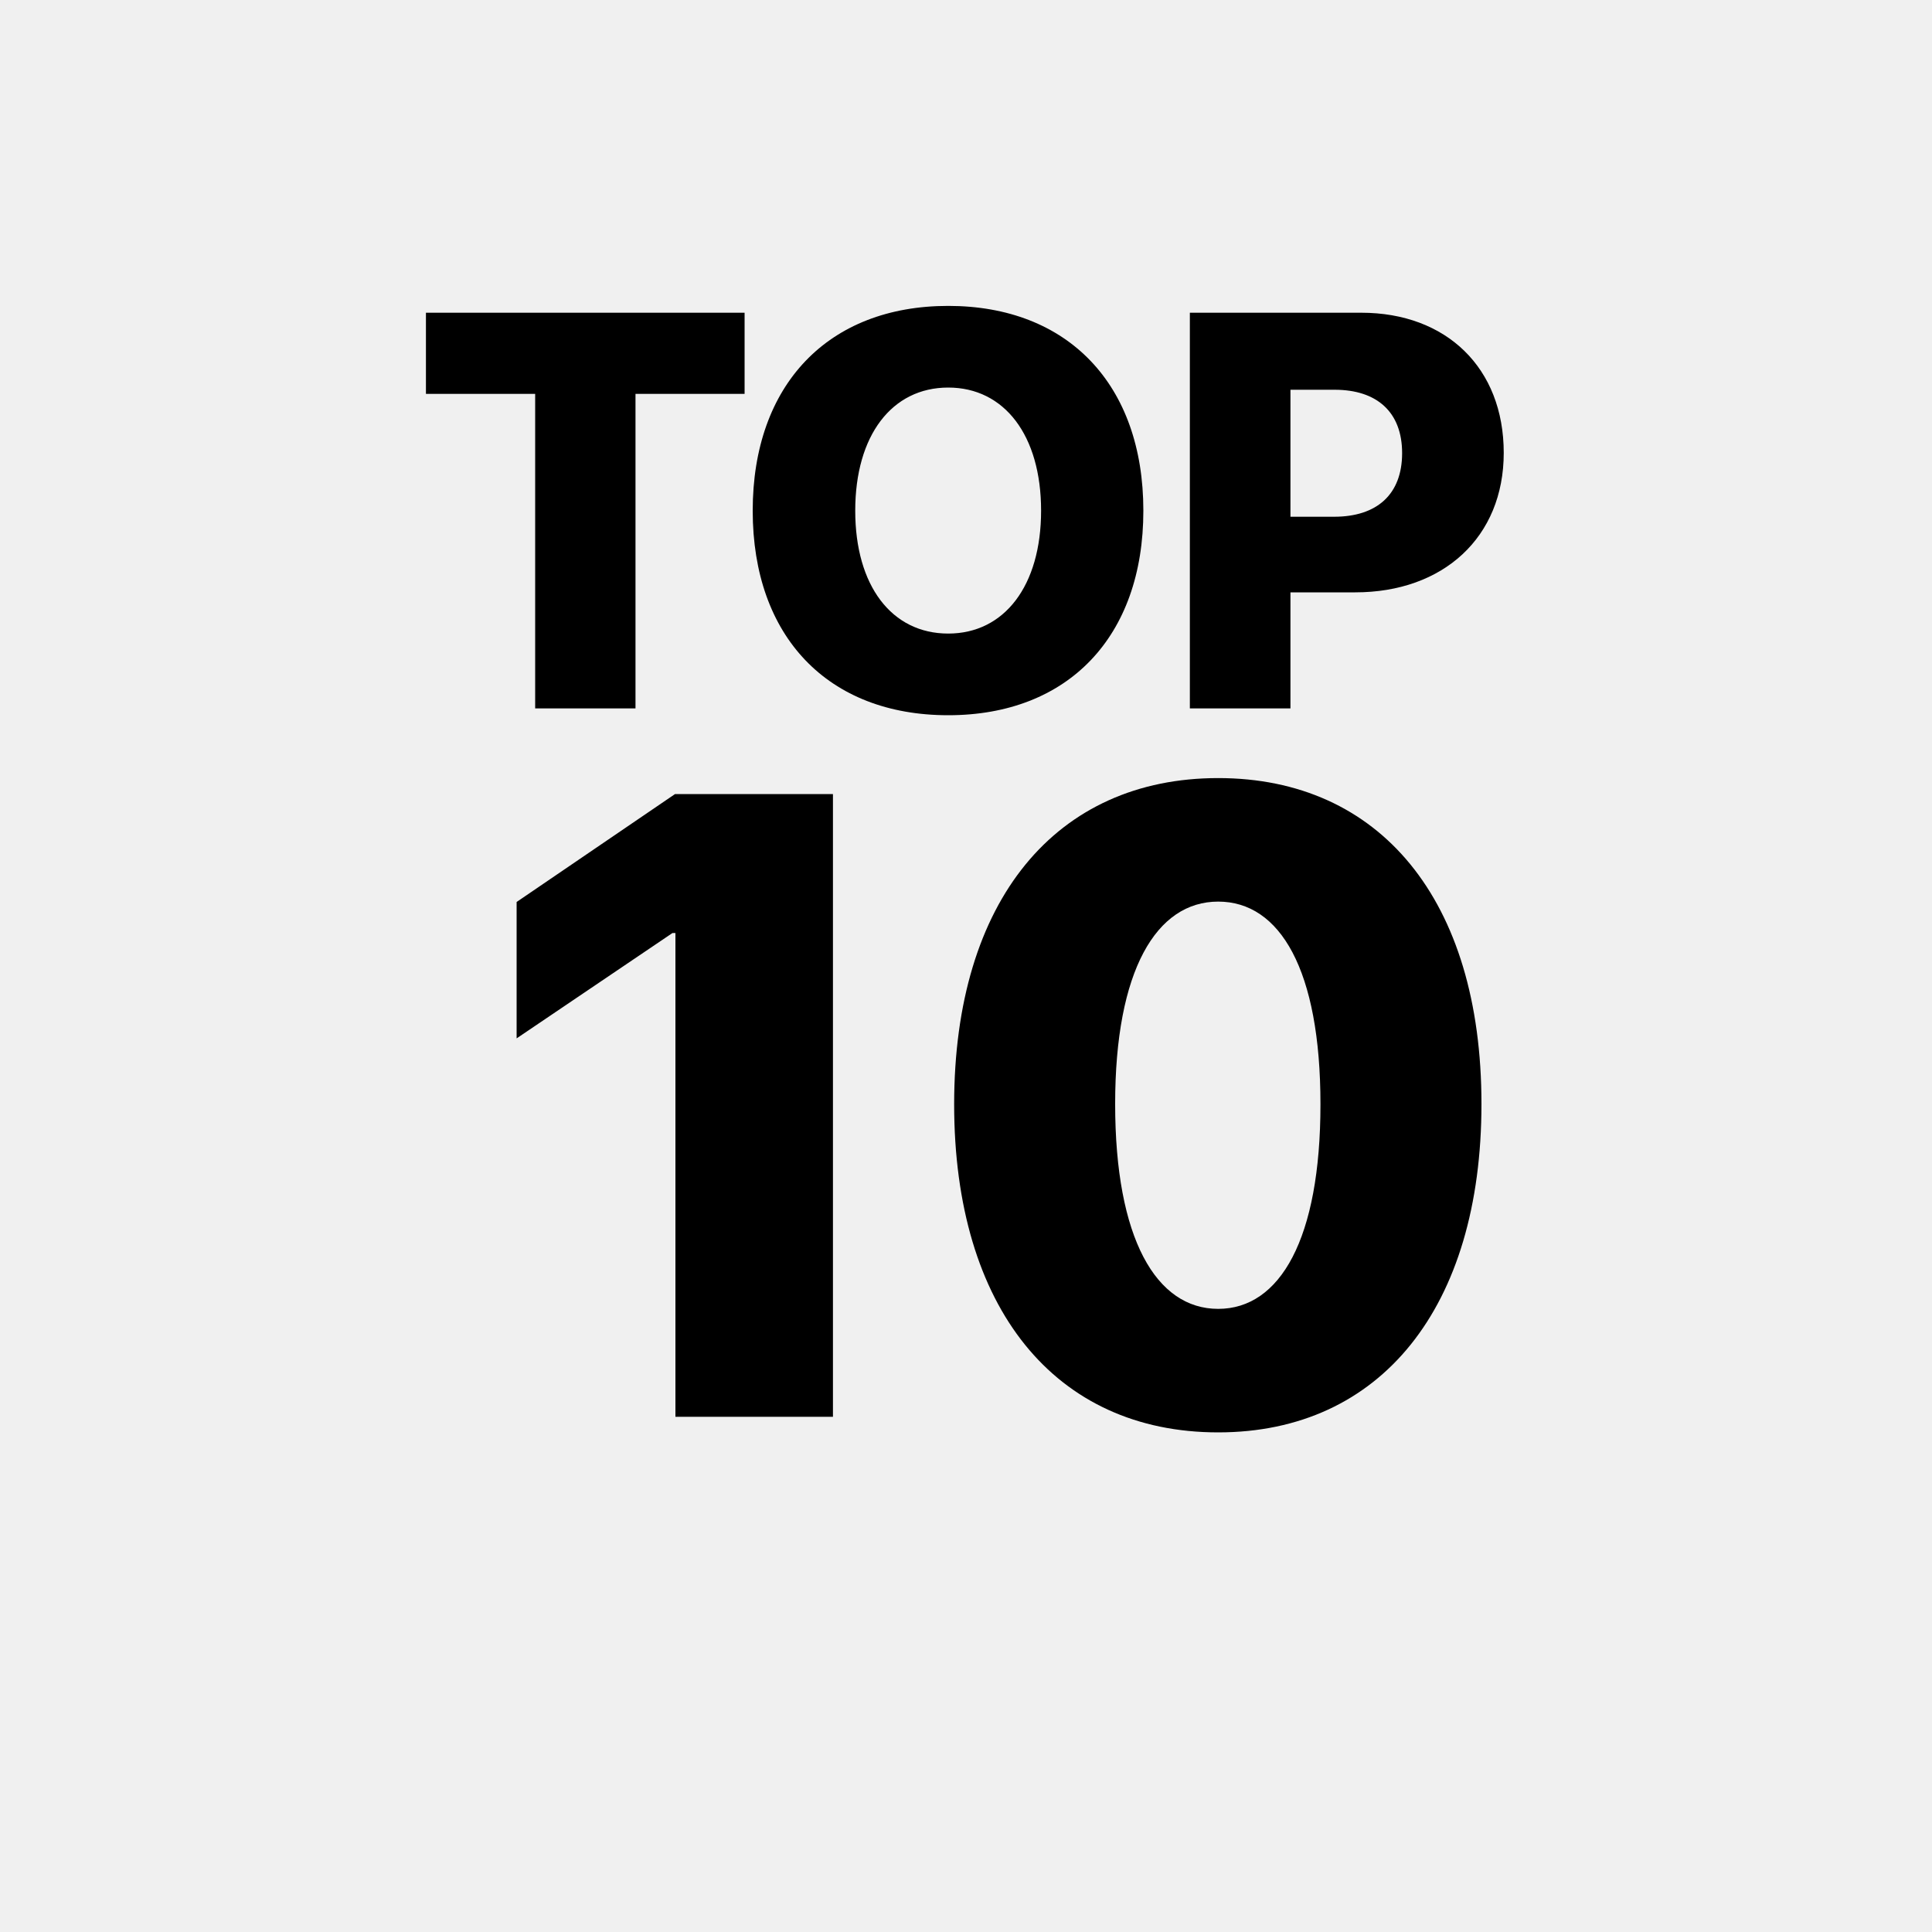
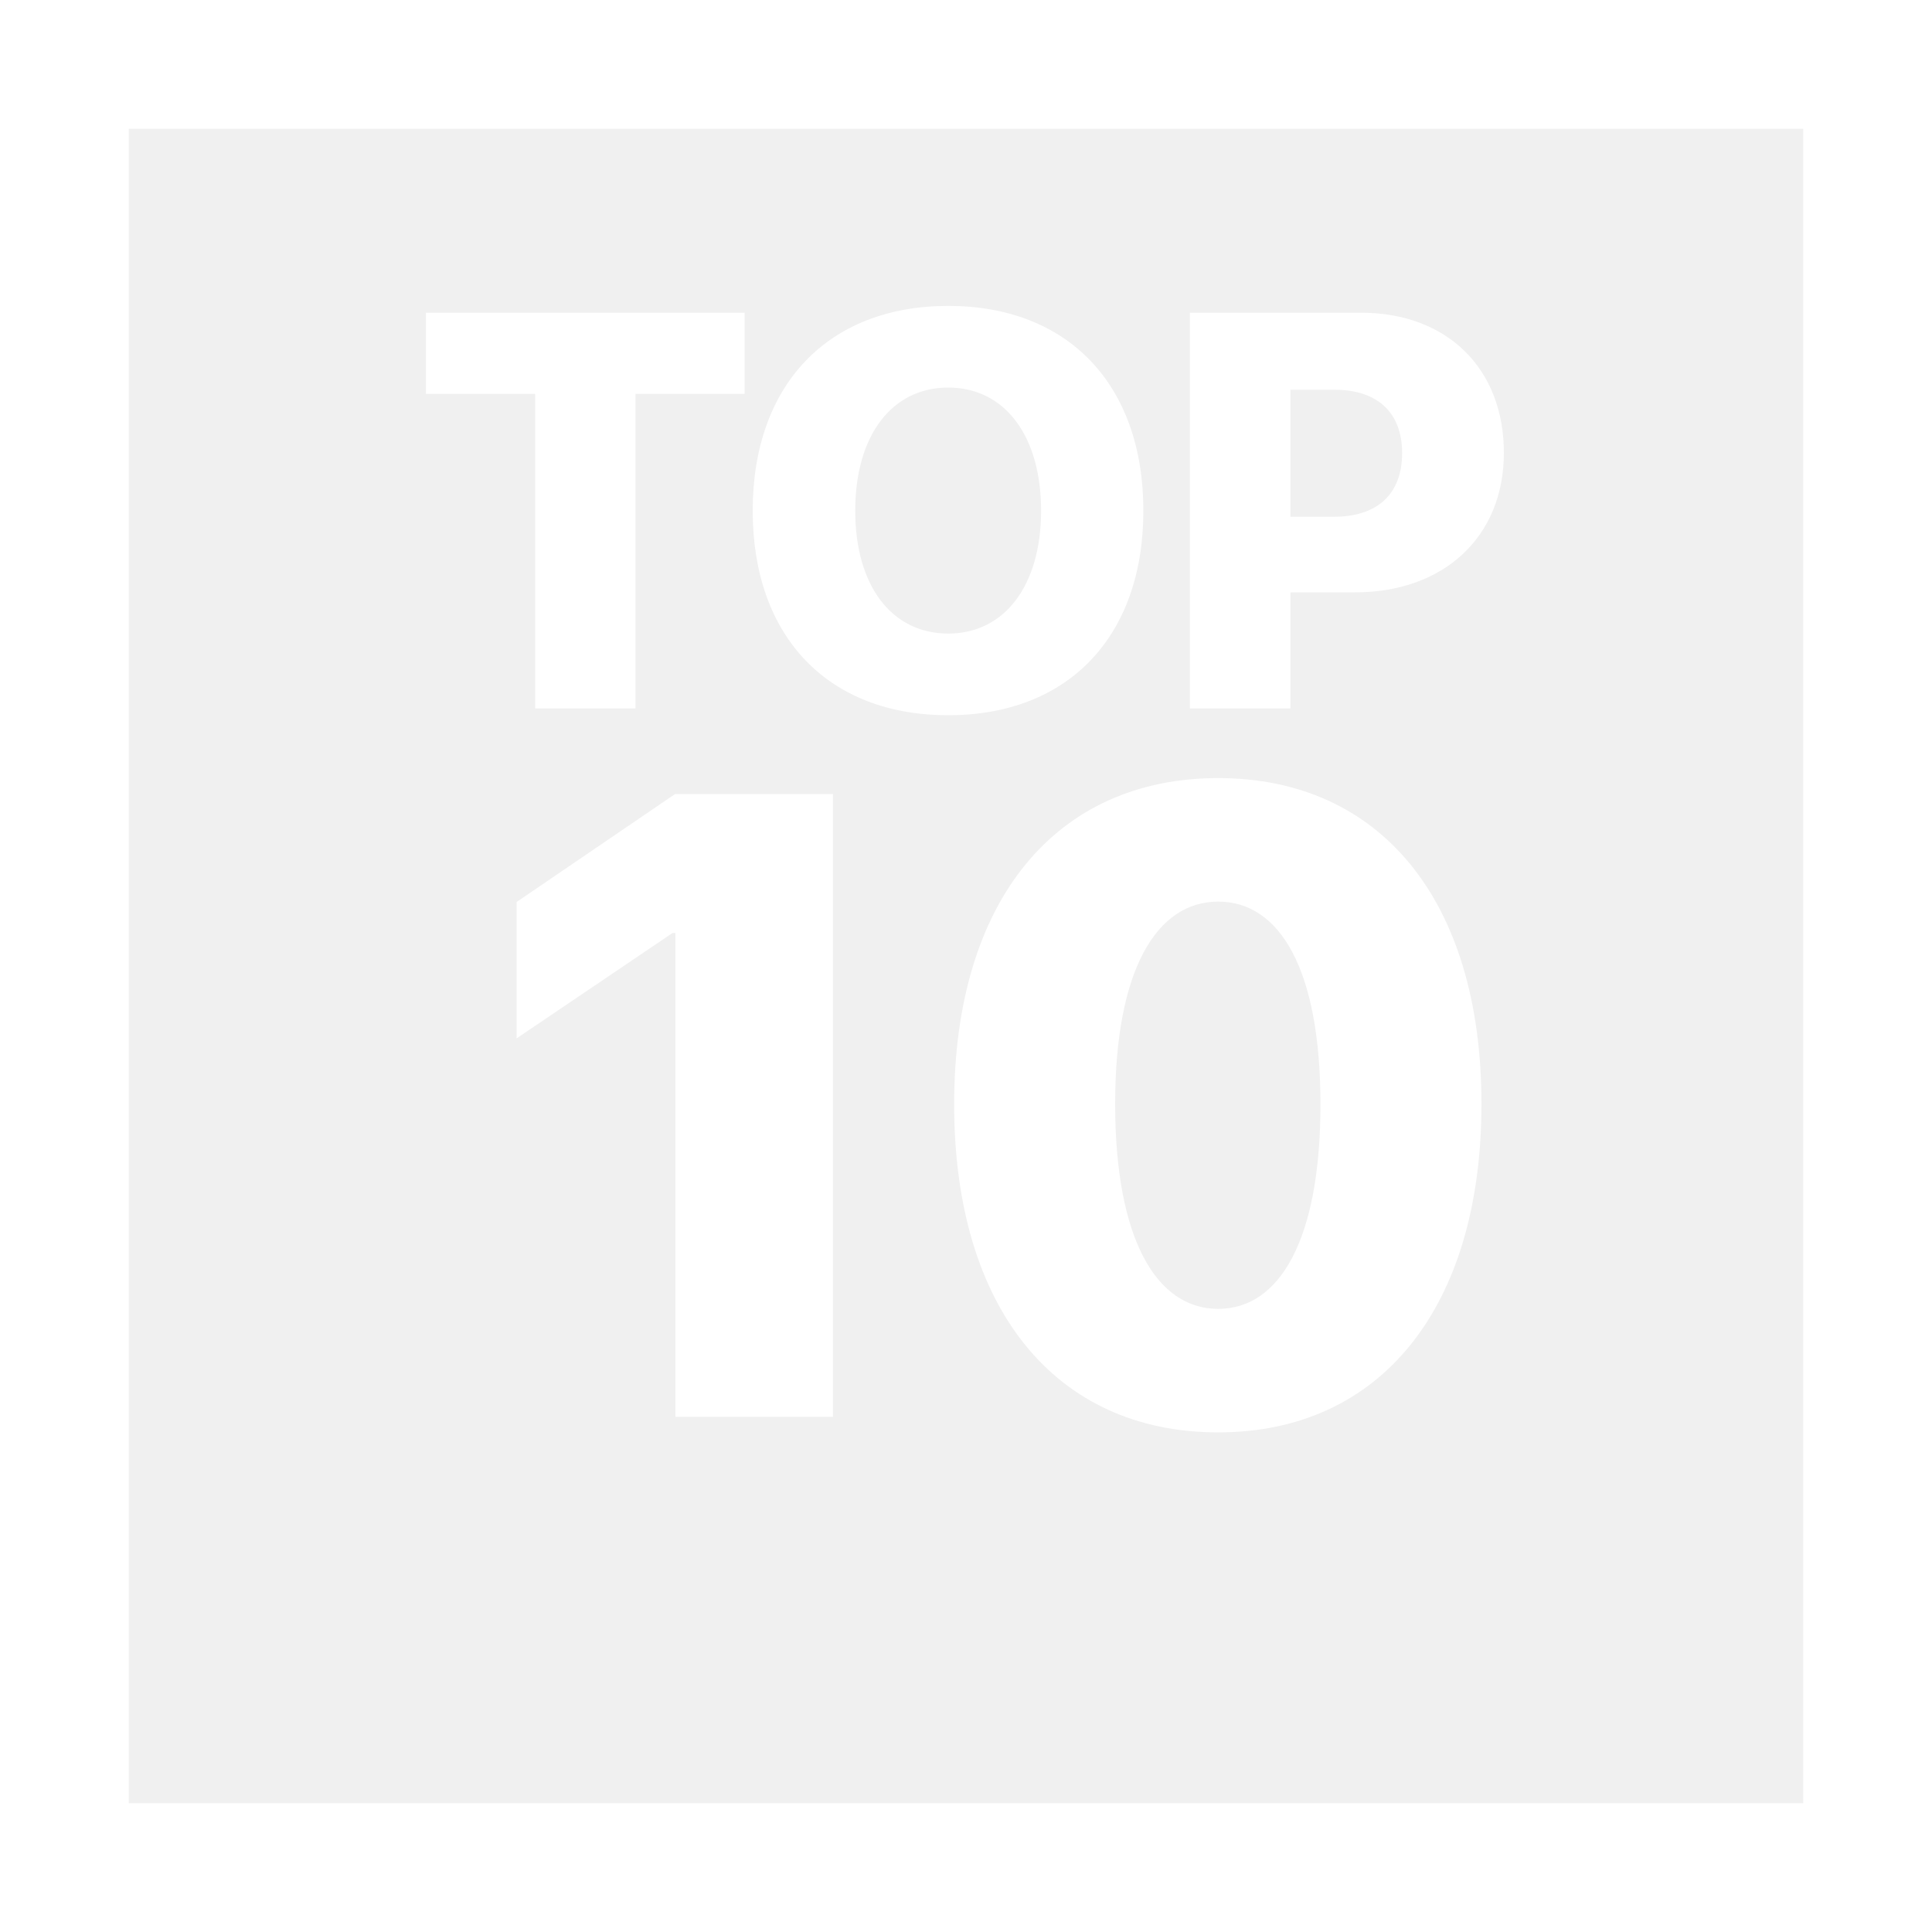
- <svg xmlns="http://www.w3.org/2000/svg" width="current" height="current" viewBox="0 0 15 15" fill="current">
-   <path d="M5.244 11H6.467V6.165H5.241L4.011 7.003V8.062L5.221 7.244H5.244V11ZM9.458 11.121C10.722 11.121 11.502 10.149 11.502 8.571C11.502 6.983 10.711 6.041 9.458 6.041C8.202 6.041 7.408 6.986 7.408 8.574C7.408 10.156 8.192 11.121 9.458 11.121ZM9.458 10.162C8.976 10.162 8.658 9.616 8.658 8.571C8.658 7.532 8.979 7 9.458 7C9.938 7 10.252 7.529 10.252 8.574C10.252 9.62 9.938 10.162 9.458 10.162Z" fill="current" />
-   <path d="M4.934 5.5V3.058H5.781V2.428H3.307V3.058H4.155V5.5H4.934ZM7.362 2.375C6.431 2.375 5.844 2.986 5.844 3.965C5.844 4.944 6.429 5.553 7.362 5.553C8.292 5.553 8.877 4.944 8.877 3.965C8.877 2.986 8.292 2.375 7.362 2.375ZM7.362 3.009C7.798 3.009 8.083 3.38 8.083 3.965C8.083 4.548 7.798 4.919 7.362 4.919C6.923 4.919 6.64 4.548 6.64 3.965C6.64 3.38 6.925 3.009 7.362 3.009ZM9.238 2.428V5.5H10.019V4.599H10.522C11.205 4.599 11.675 4.172 11.675 3.516C11.675 2.856 11.229 2.428 10.569 2.428H9.238ZM10.019 3.026H10.362C10.69 3.026 10.886 3.199 10.886 3.518C10.886 3.839 10.69 4.012 10.358 4.012H10.019V3.026Z" fill="current" />
-   <rect x="0.5" y="0.5" width="current" height="current" stroke="current" />
+ <svg xmlns="http://www.w3.org/2000/svg" width="15" height="15" viewBox="0 0 15 15" fill="none">
+   <path d="M5.244 11H6.467V6.165H5.241L4.011 7.003V8.062L5.221 7.244H5.244V11ZM9.458 11.121C10.722 11.121 11.502 10.149 11.502 8.571C11.502 6.983 10.711 6.041 9.458 6.041C8.202 6.041 7.408 6.986 7.408 8.574C7.408 10.156 8.192 11.121 9.458 11.121ZM9.458 10.162C8.976 10.162 8.658 9.616 8.658 8.571C8.658 7.532 8.979 7 9.458 7C9.938 7 10.252 7.529 10.252 8.574C10.252 9.62 9.938 10.162 9.458 10.162Z" fill="white" />
+   <path d="M4.934 5.5V3.058H5.781V2.428H3.307V3.058H4.155V5.5H4.934ZM7.362 2.375C6.431 2.375 5.844 2.986 5.844 3.965C5.844 4.944 6.429 5.553 7.362 5.553C8.292 5.553 8.877 4.944 8.877 3.965C8.877 2.986 8.292 2.375 7.362 2.375ZM7.362 3.009C7.798 3.009 8.083 3.38 8.083 3.965C8.083 4.548 7.798 4.919 7.362 4.919C6.923 4.919 6.64 4.548 6.64 3.965C6.64 3.38 6.925 3.009 7.362 3.009ZM9.238 2.428V5.5H10.019V4.599H10.522C11.205 4.599 11.676 4.172 11.676 3.516C11.676 2.856 11.229 2.428 10.569 2.428H9.238ZM10.019 3.026H10.362C10.69 3.026 10.886 3.199 10.886 3.518C10.886 3.839 10.69 4.012 10.358 4.012H10.019V3.026Z" fill="white" />
+   <rect x="0.5" y="0.5" width="14" height="14" stroke="white" />
</svg>
